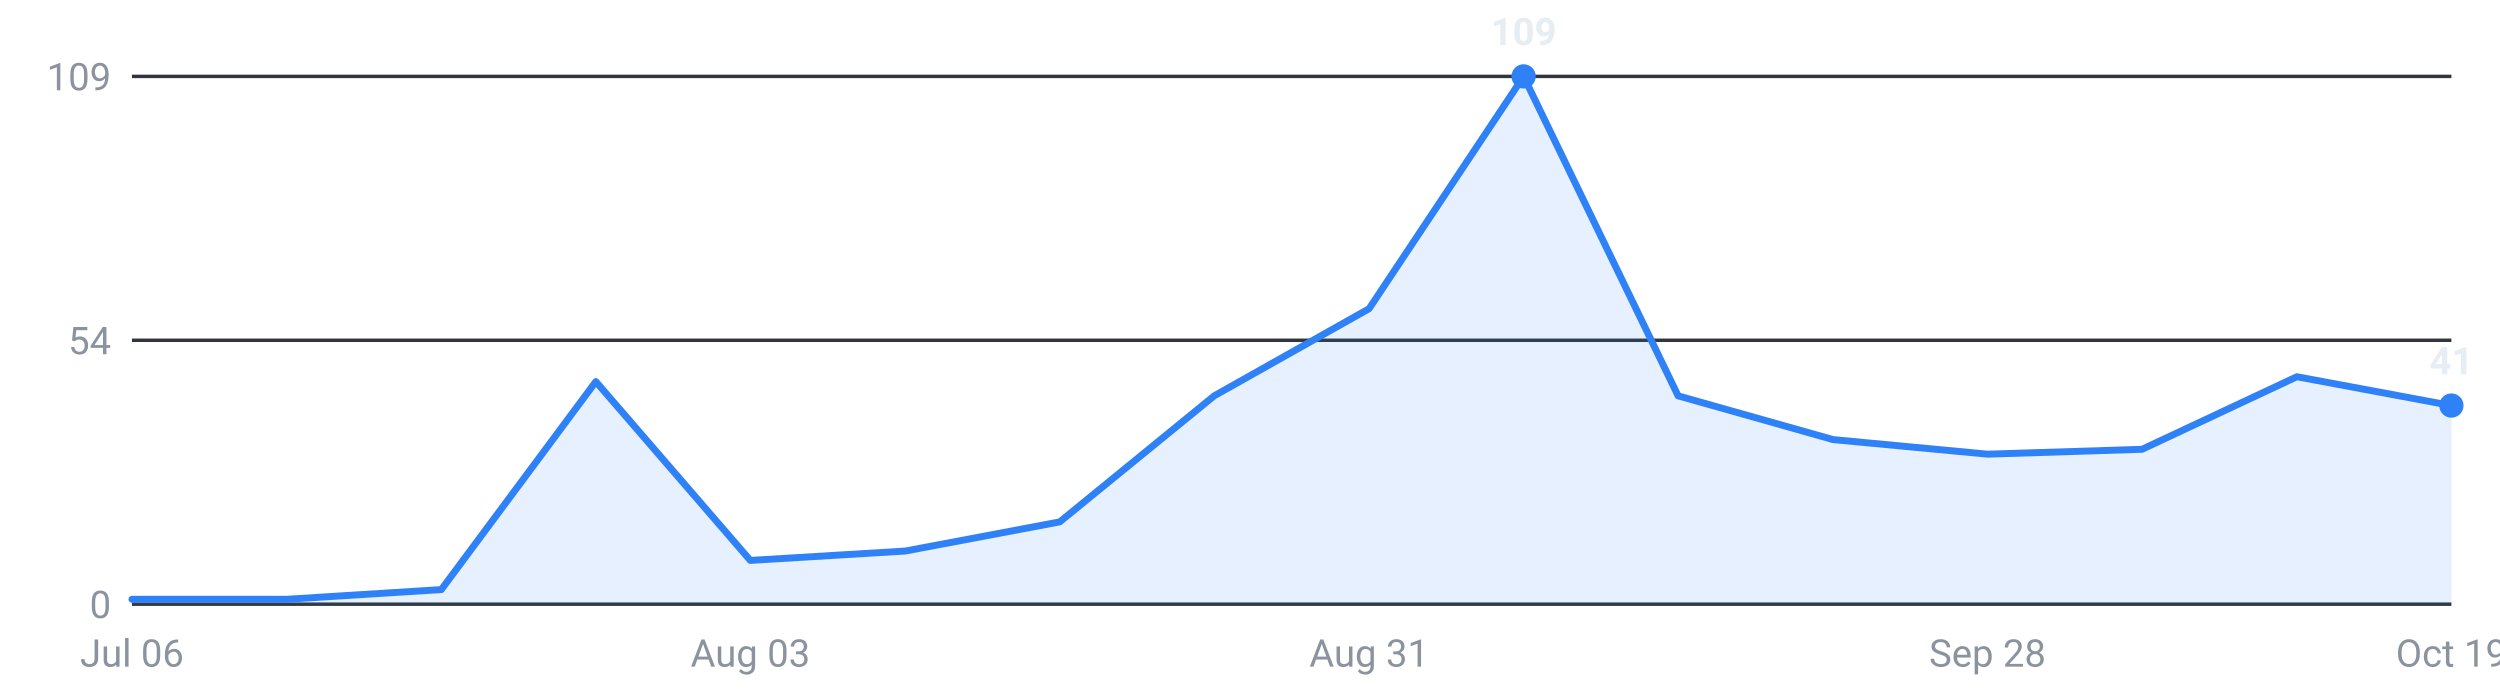
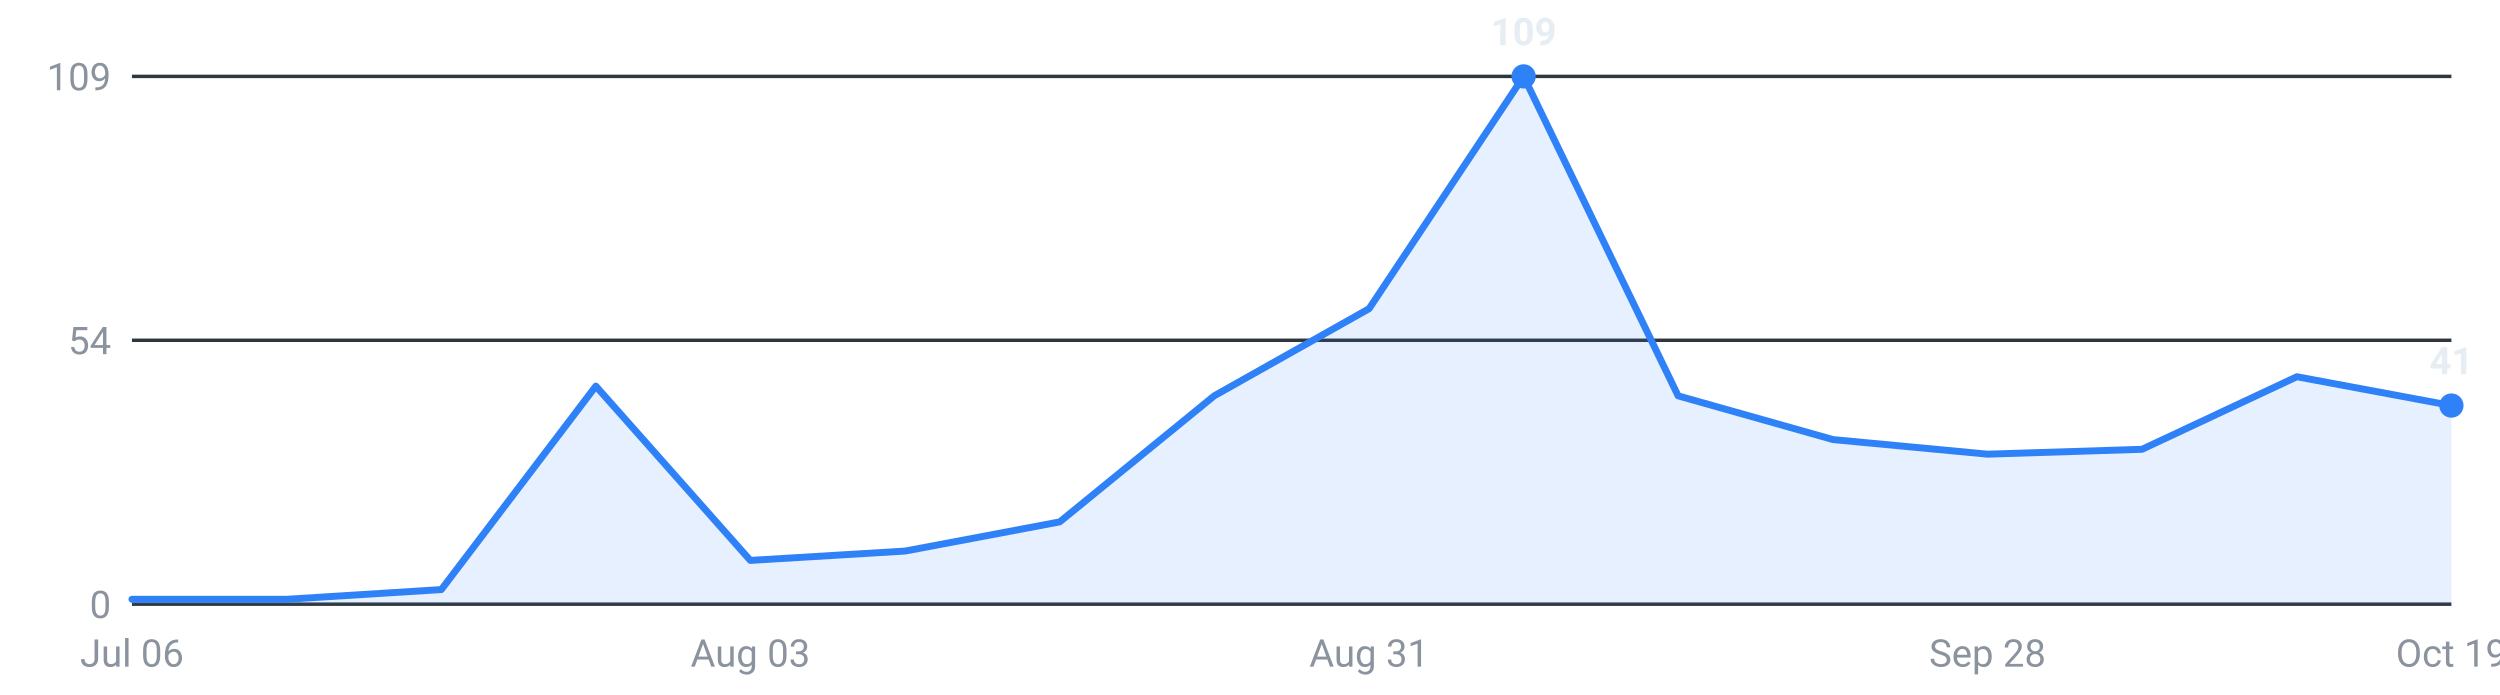
<svg xmlns="http://www.w3.org/2000/svg" viewBox="0 0 720 200" width="720" height="200" role="img" aria-label="Internships posted per week, last 16 weeks">
  <g font-family="-apple-system,Segoe UI,Roboto,sans-serif" font-size="11">
    <line x1="38" y1="174.0" x2="706" y2="174.0" stroke="#30363d" stroke-width="1" />
    <text x="32" y="178.0" text-anchor="end" fill="#8b949e">0</text>
    <line x1="38" y1="98.0" x2="706" y2="98.0" stroke="#30363d" stroke-width="1" />
    <text x="32" y="102.0" text-anchor="end" fill="#8b949e">54</text>
    <line x1="38" y1="22.0" x2="706" y2="22.0" stroke="#30363d" stroke-width="1" />
    <text x="32" y="26.0" text-anchor="end" fill="#8b949e">109</text>
-     <path d="M38.0,174 L38.0,172.6 L82.5,172.6 L127.1,169.8 L171.6,109.9 L216.1,161.4 L260.7,158.7 L305.2,150.3 L349.7,114.0 L394.3,88.9 L438.8,22.0 L483.3,114.0 L527.9,126.6 L572.4,130.8 L616.9,129.4 L661.5,108.5 L706.0,116.8 L706.0,174 Z" fill="#2f81f7" fill-opacity="0.12" />
-     <polyline points="38.0,172.6 82.5,172.6 127.1,169.8 171.6,109.9 216.1,161.4 260.7,158.7 305.2,150.3 349.7,114.0 394.3,88.9 438.8,22.0 483.3,114.0 527.9,126.6 572.4,130.8 616.9,129.4 661.5,108.5 706.0,116.8" fill="none" stroke="#2f81f7" stroke-width="2" stroke-linejoin="round" stroke-linecap="round" />
+     <path d="M38.0,174 L38.0,172.6 L82.5,172.6 L127.1,169.8 L171.6,111.2 L216.1,161.4 L260.7,158.7 L305.2,150.3 L349.7,114.0 L394.3,88.9 L438.8,22.0 L483.3,114.0 L527.9,126.6 L572.4,130.8 L616.9,129.4 L661.5,108.5 L706.0,116.8 L706.0,174 Z" fill="#2f81f7" fill-opacity="0.12" />
+     <polyline points="38.0,172.6 82.5,172.6 127.1,169.8 171.6,111.2 216.1,161.4 260.7,158.7 305.2,150.3 349.7,114.0 394.3,88.9 438.8,22.0 483.3,114.0 527.9,126.6 572.4,130.8 616.9,129.4 661.5,108.5 706.0,116.8" fill="none" stroke="#2f81f7" stroke-width="2" stroke-linejoin="round" stroke-linecap="round" />
    <circle cx="438.8" cy="22.0" r="3.5" fill="#2f81f7" />
    <text x="438.8" y="13.0" text-anchor="middle" fill="#e6edf3" font-weight="600">109</text>
    <circle cx="706.0" cy="116.8" r="3.5" fill="#2f81f7" />
    <text x="706.0" y="107.8" text-anchor="middle" fill="#e6edf3" font-weight="600">41</text>
    <text x="38.0" y="192" text-anchor="middle" fill="#8b949e">Jul 06</text>
    <text x="216.1" y="192" text-anchor="middle" fill="#8b949e">Aug 03</text>
    <text x="394.3" y="192" text-anchor="middle" fill="#8b949e">Aug 31</text>
    <text x="572.4" y="192" text-anchor="middle" fill="#8b949e">Sep 28</text>
    <text x="706.0" y="192" text-anchor="middle" fill="#8b949e">Oct 19</text>
  </g>
</svg>
